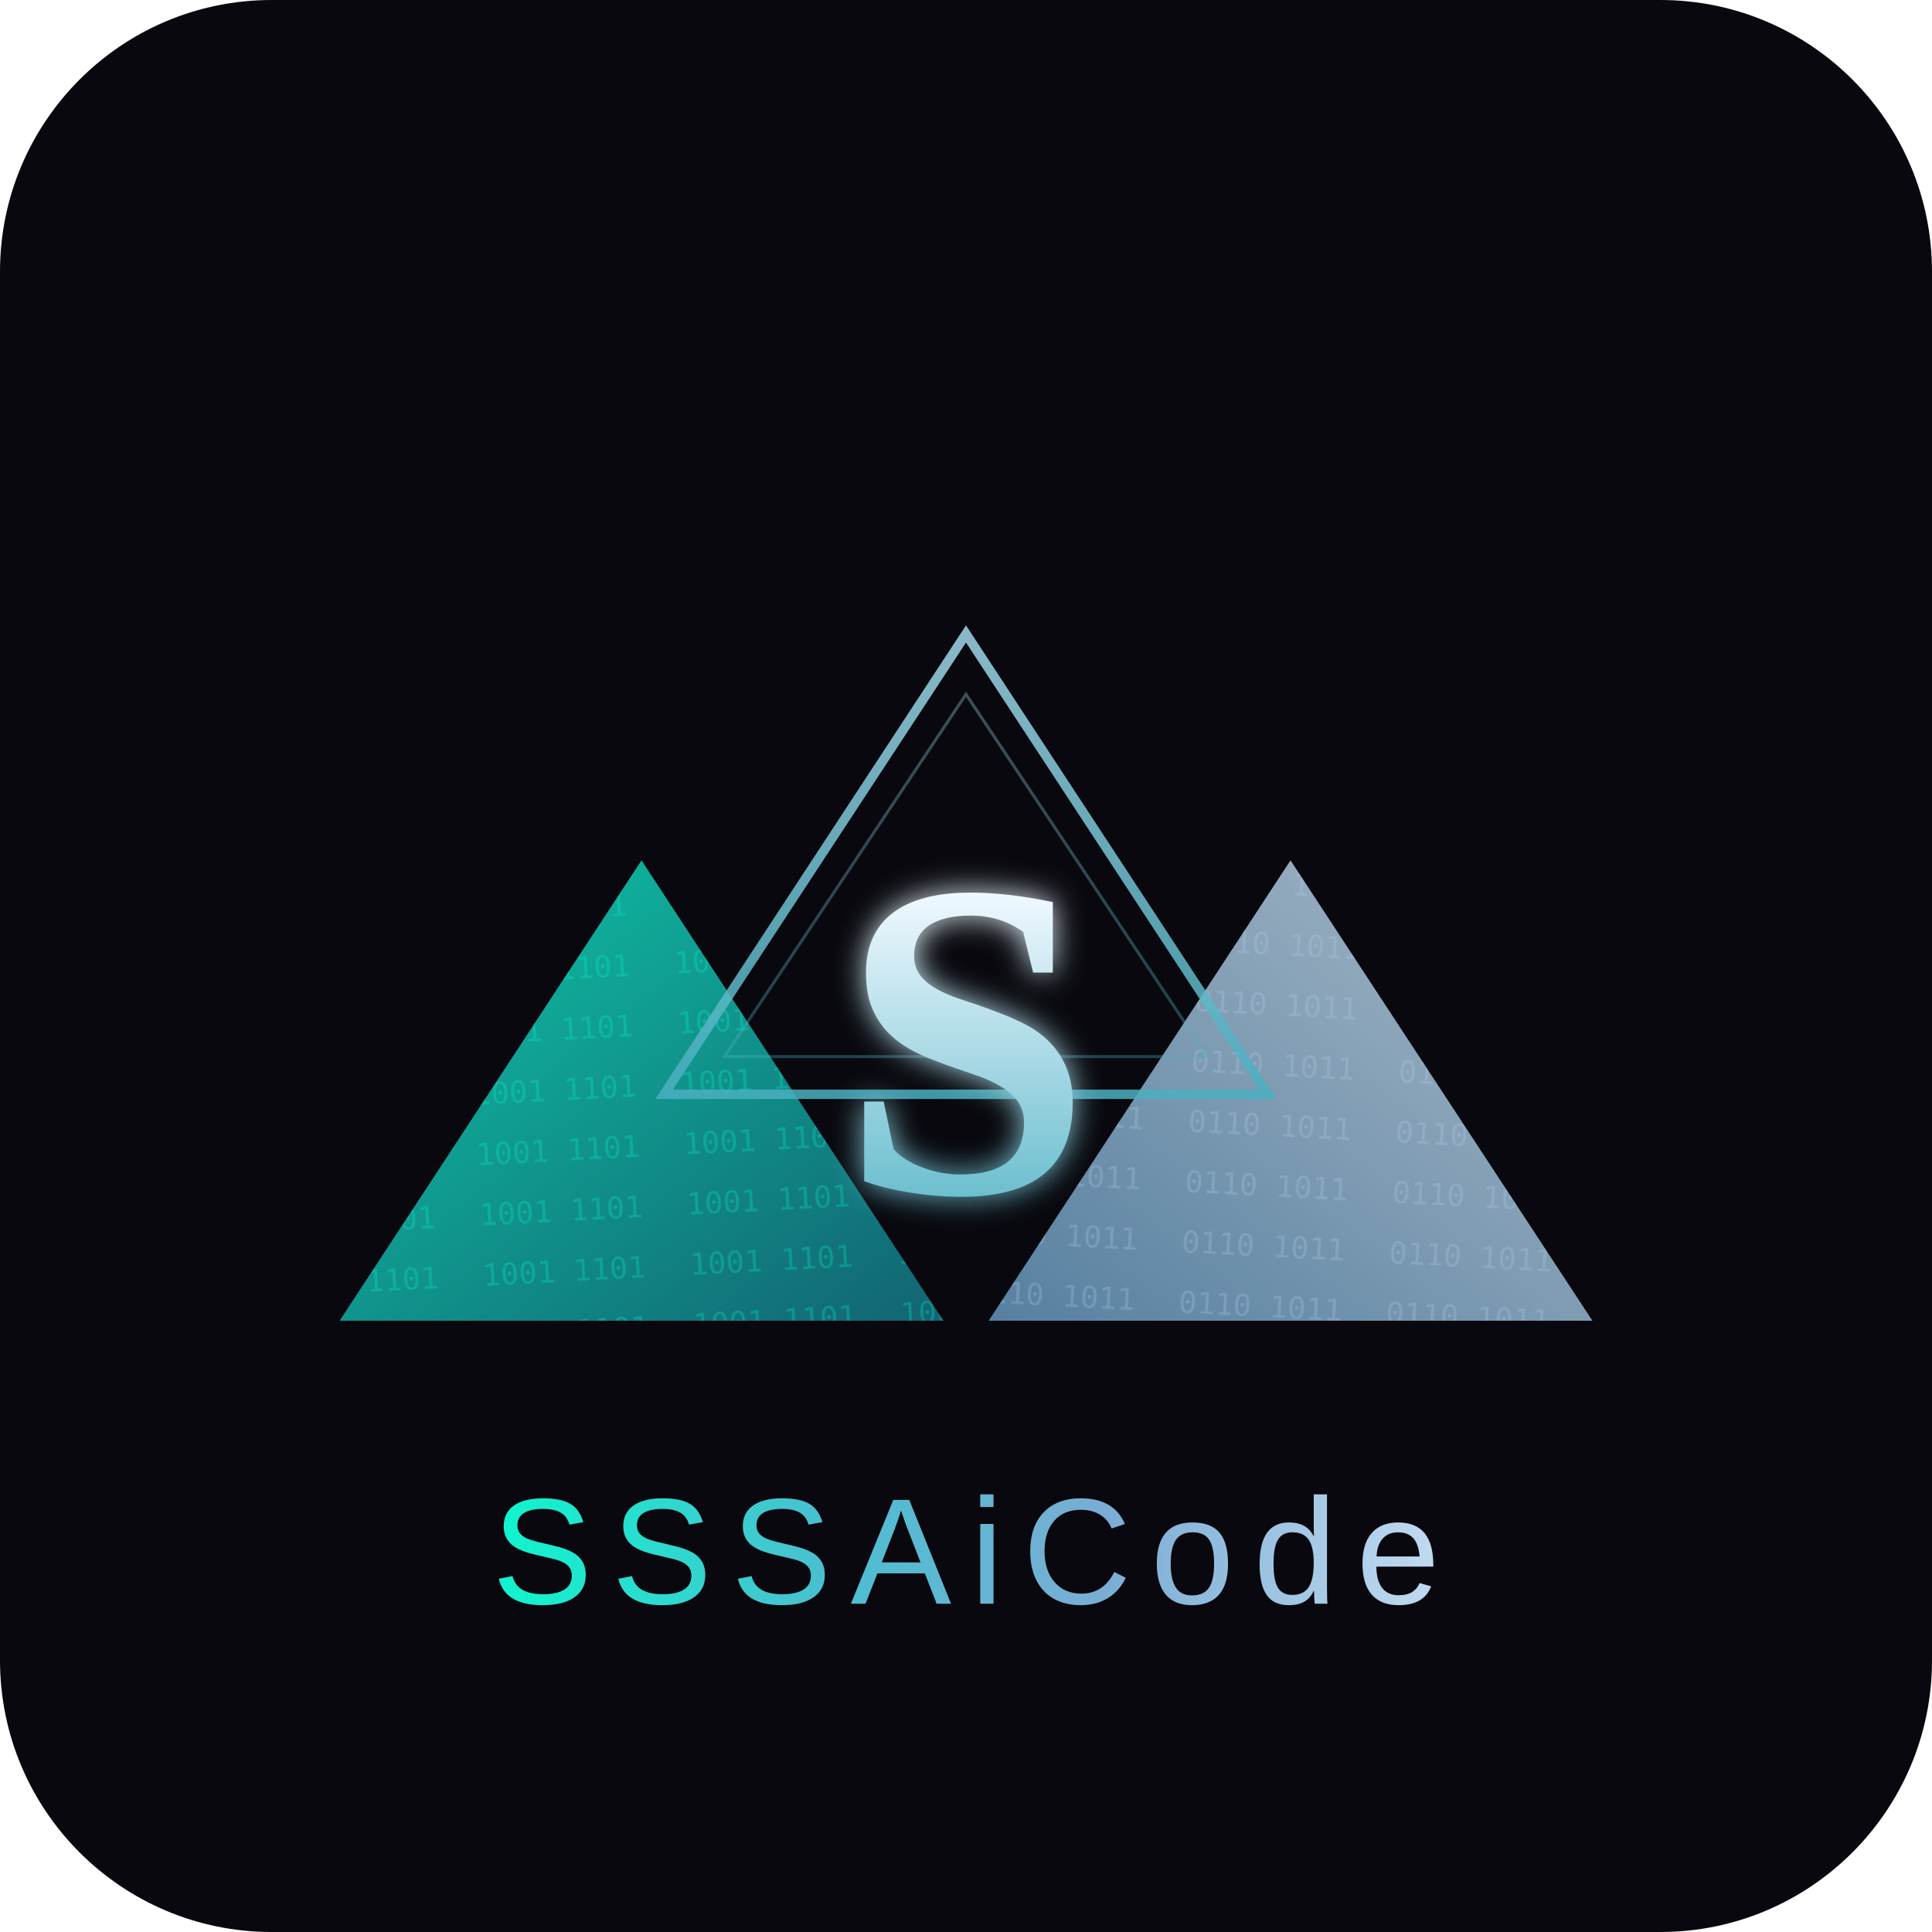
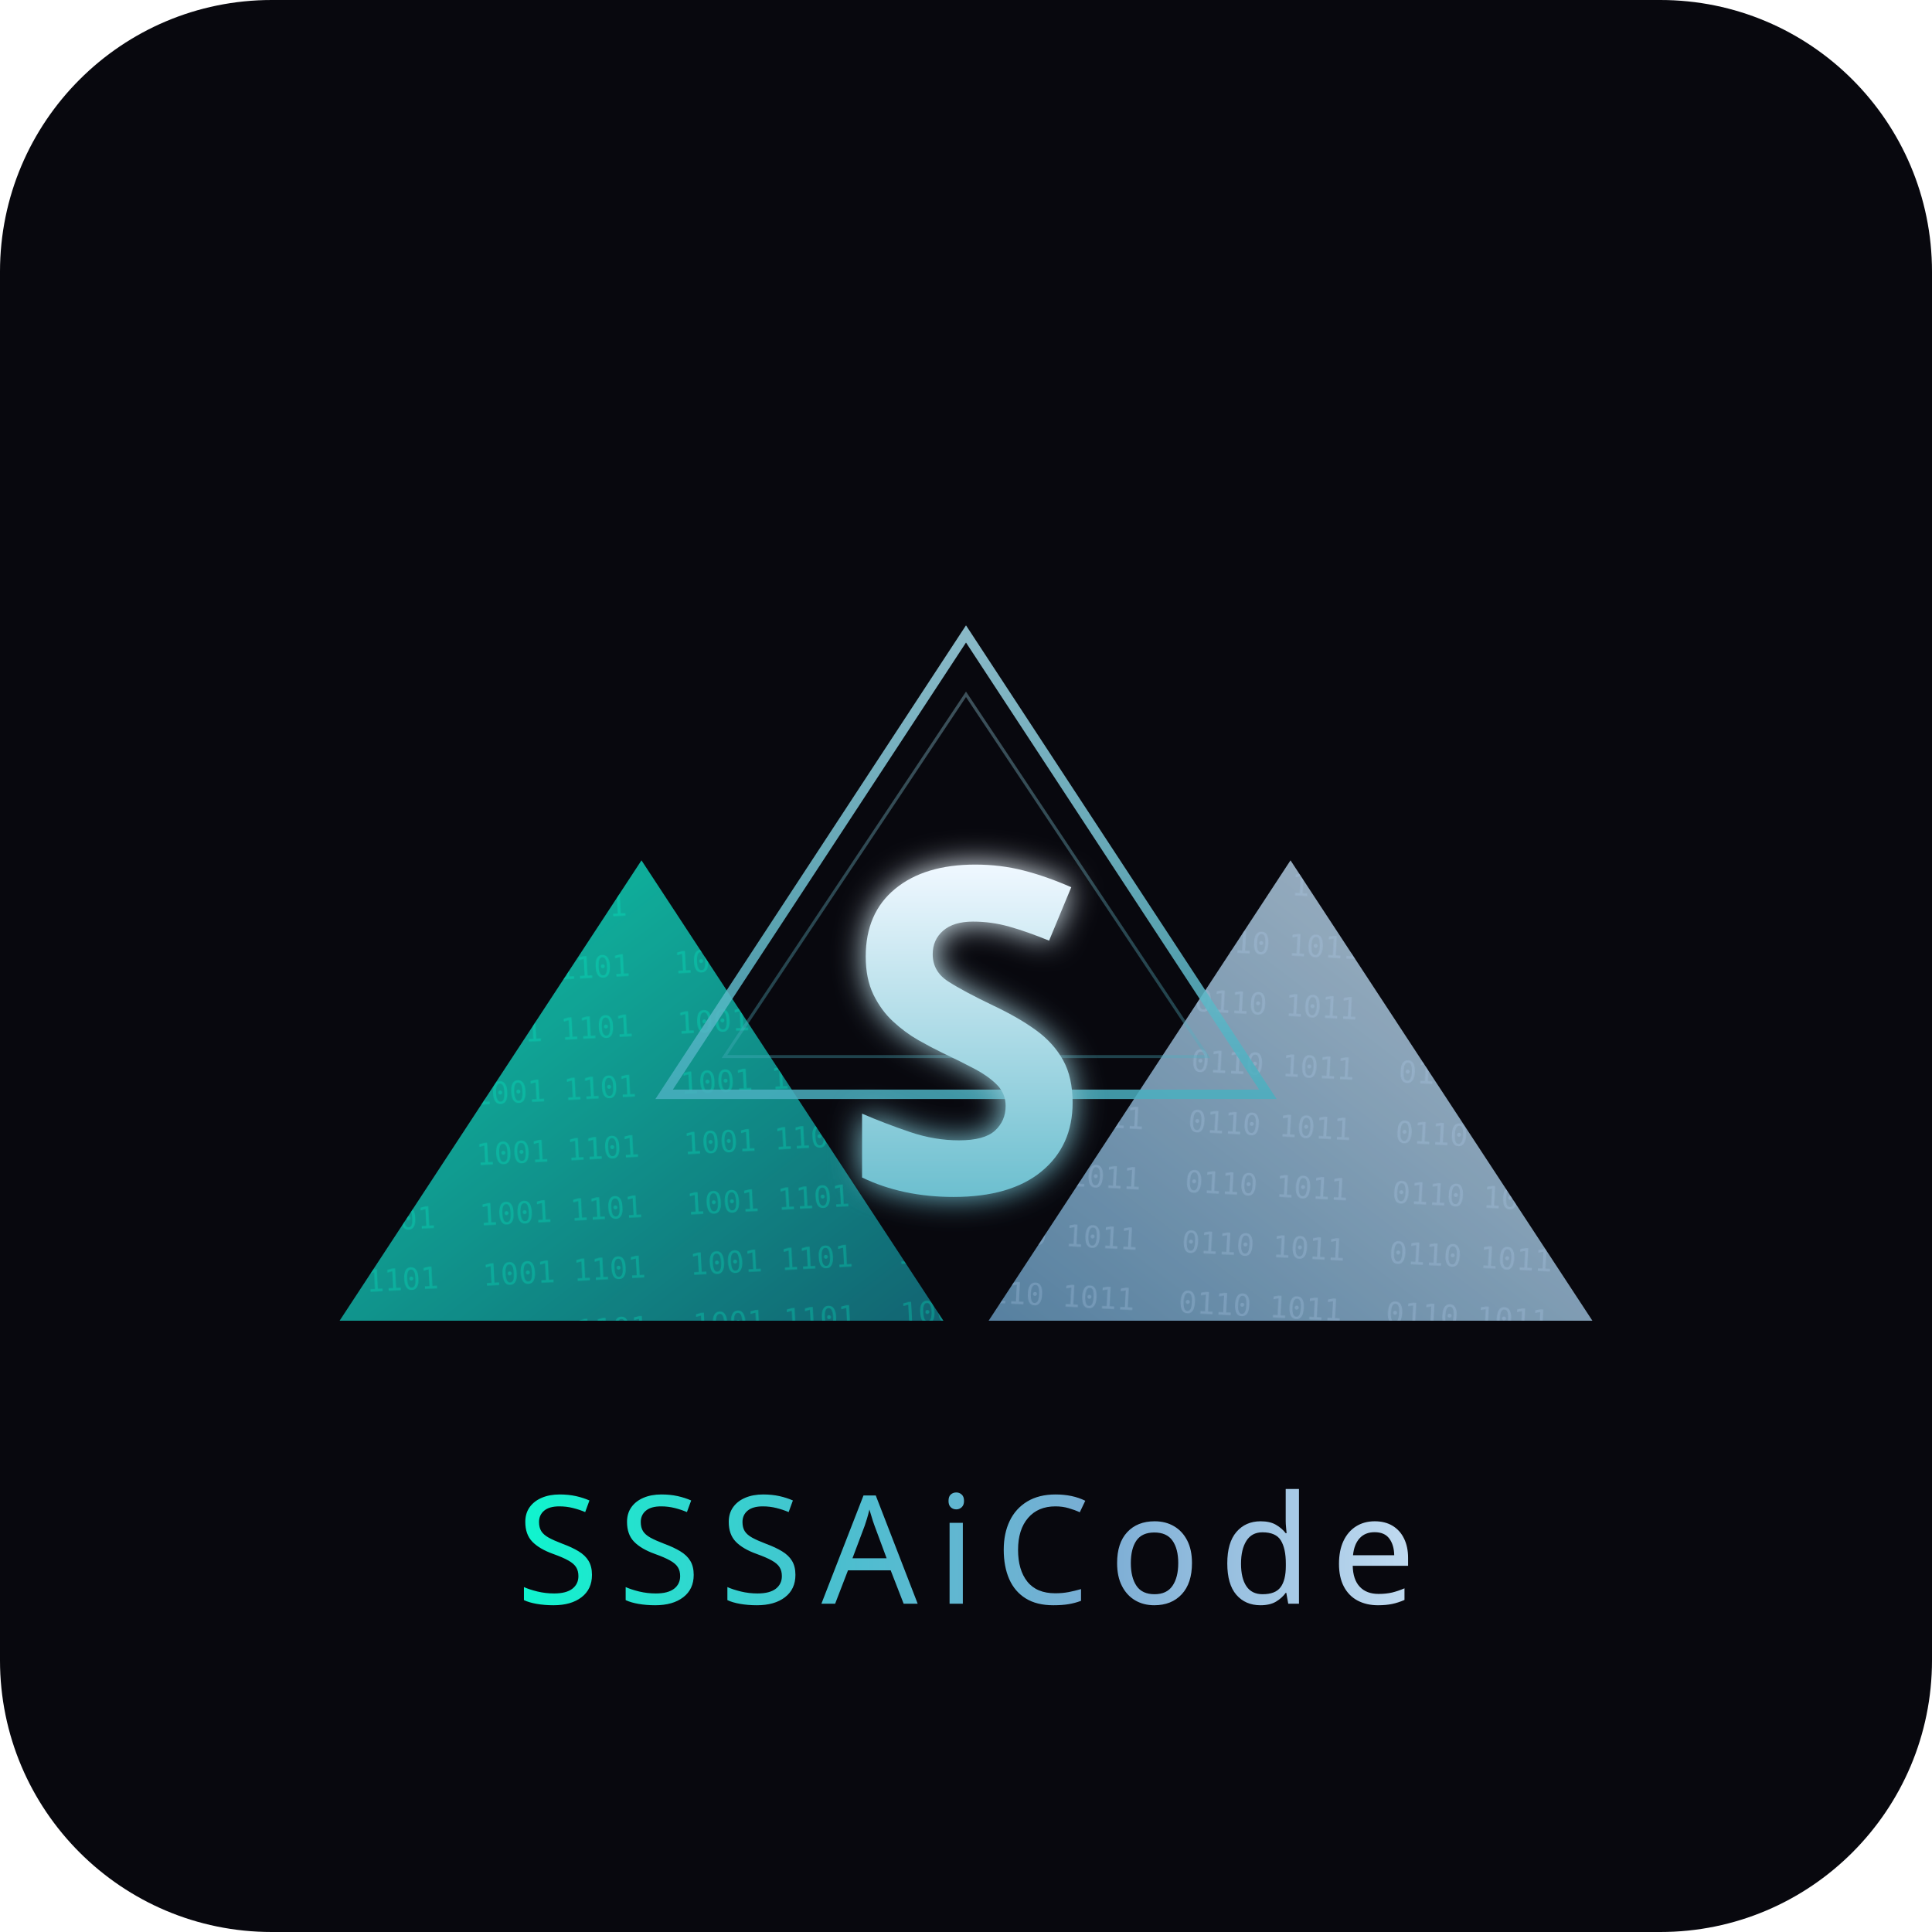
<svg xmlns="http://www.w3.org/2000/svg" viewBox="0 0 512 512" width="512" height="512">
  <defs>
    <linearGradient id="gradLeft" x1="0%" y1="0%" x2="100%" y2="100%">
      <stop offset="0%" stop-color="#0ff5ce" />
      <stop offset="100%" stop-color="#147a8a" />
    </linearGradient>
    <linearGradient id="gradRight" x1="100%" y1="0%" x2="0%" y2="100%">
      <stop offset="0%" stop-color="#d0e4f5" />
      <stop offset="100%" stop-color="#6a9ec4" />
    </linearGradient>
    <linearGradient id="gradTop" x1="50%" y1="0%" x2="50%" y2="100%">
      <stop offset="0%" stop-color="#a0d8e8" />
      <stop offset="100%" stop-color="#4aafbf" />
    </linearGradient>
    <linearGradient id="gradText" x1="0%" y1="0%" x2="100%" y2="0%">
      <stop offset="0%" stop-color="#0ff5ce" />
      <stop offset="35%" stop-color="#4abfcf" />
      <stop offset="65%" stop-color="#7badd4" />
      <stop offset="100%" stop-color="#c0daf0" />
    </linearGradient>
    <linearGradient id="gradS" x1="0%" y1="0%" x2="0%" y2="100%">
      <stop offset="0%" stop-color="#f0f8ff" />
      <stop offset="100%" stop-color="#6cbfcf" />
    </linearGradient>
    <filter id="glow" x="-30%" y="-30%" width="160%" height="160%">
      <feGaussianBlur stdDeviation="4" result="blur" />
      <feMerge>
        <feMergeNode in="blur" />
        <feMergeNode in="SourceGraphic" />
      </feMerge>
    </filter>
    <pattern id="binL" x="0" y="0" width="55" height="16" patternUnits="userSpaceOnUse" patternTransform="rotate(-3)">
      <text x="0" y="11" font-family="monospace" font-size="8" fill="rgba(0,255,210,0.25)">1001 1101</text>
    </pattern>
    <pattern id="binR" x="0" y="0" width="55" height="16" patternUnits="userSpaceOnUse" patternTransform="rotate(3)">
      <text x="0" y="11" font-family="monospace" font-size="8" fill="rgba(180,210,240,0.25)">0110 1011</text>
    </pattern>
    <pattern id="binT" x="0" y="0" width="50" height="16" patternUnits="userSpaceOnUse">
      <text x="2" y="11" font-family="monospace" font-size="8" fill="rgba(120,200,220,0.2)">10 110</text>
    </pattern>
  </defs>
  <rect width="512" height="512" rx="72" fill="#08080e" />
  <polygon points="90,350 250,350 170,228" fill="url(#gradLeft)" opacity="0.8" />
  <polygon points="90,350 250,350 170,228" fill="url(#binL)" />
  <polygon points="262,350 422,350 342,228" fill="url(#gradRight)" opacity="0.8" />
  <polygon points="262,350 422,350 342,228" fill="url(#binR)" />
  <polygon points="176,290 336,290 256,168" fill="none" stroke="url(#gradTop)" stroke-width="2.5" opacity="0.85" />
  <polygon points="192,280 320,280 256,184" fill="none" stroke="url(#gradTop)" stroke-width="0.8" opacity="0.35" />
-   <text x="256" y="316" text-anchor="middle" font-family="Georgia, 'Times New Roman', serif" font-size="120" font-weight="bold" fill="url(#gradS)" filter="url(#glow)">S</text>
-   <text x="256" y="425" text-anchor="middle" font-family="'Helvetica Neue', 'Segoe UI', Arial, sans-serif" font-size="40" font-weight="300" letter-spacing="5" fill="url(#gradText)">SSSAiCode</text>
+   <text x="256" y="316" text-anchor="middle" font-family="'HarmonyOS Sans SC', 'HarmonyOS Sans', 'PingFang SC', 'Segoe UI', sans-serif" font-size="120" font-weight="bold" fill="url(#gradS)" filter="url(#glow)">S</text>
+   <text x="256" y="425" text-anchor="middle" font-family="'HarmonyOS Sans SC', 'HarmonyOS Sans', 'PingFang SC', 'Segoe UI', sans-serif" font-size="40" font-weight="300" letter-spacing="5" fill="url(#gradText)">SSSAiCode</text>
</svg>
